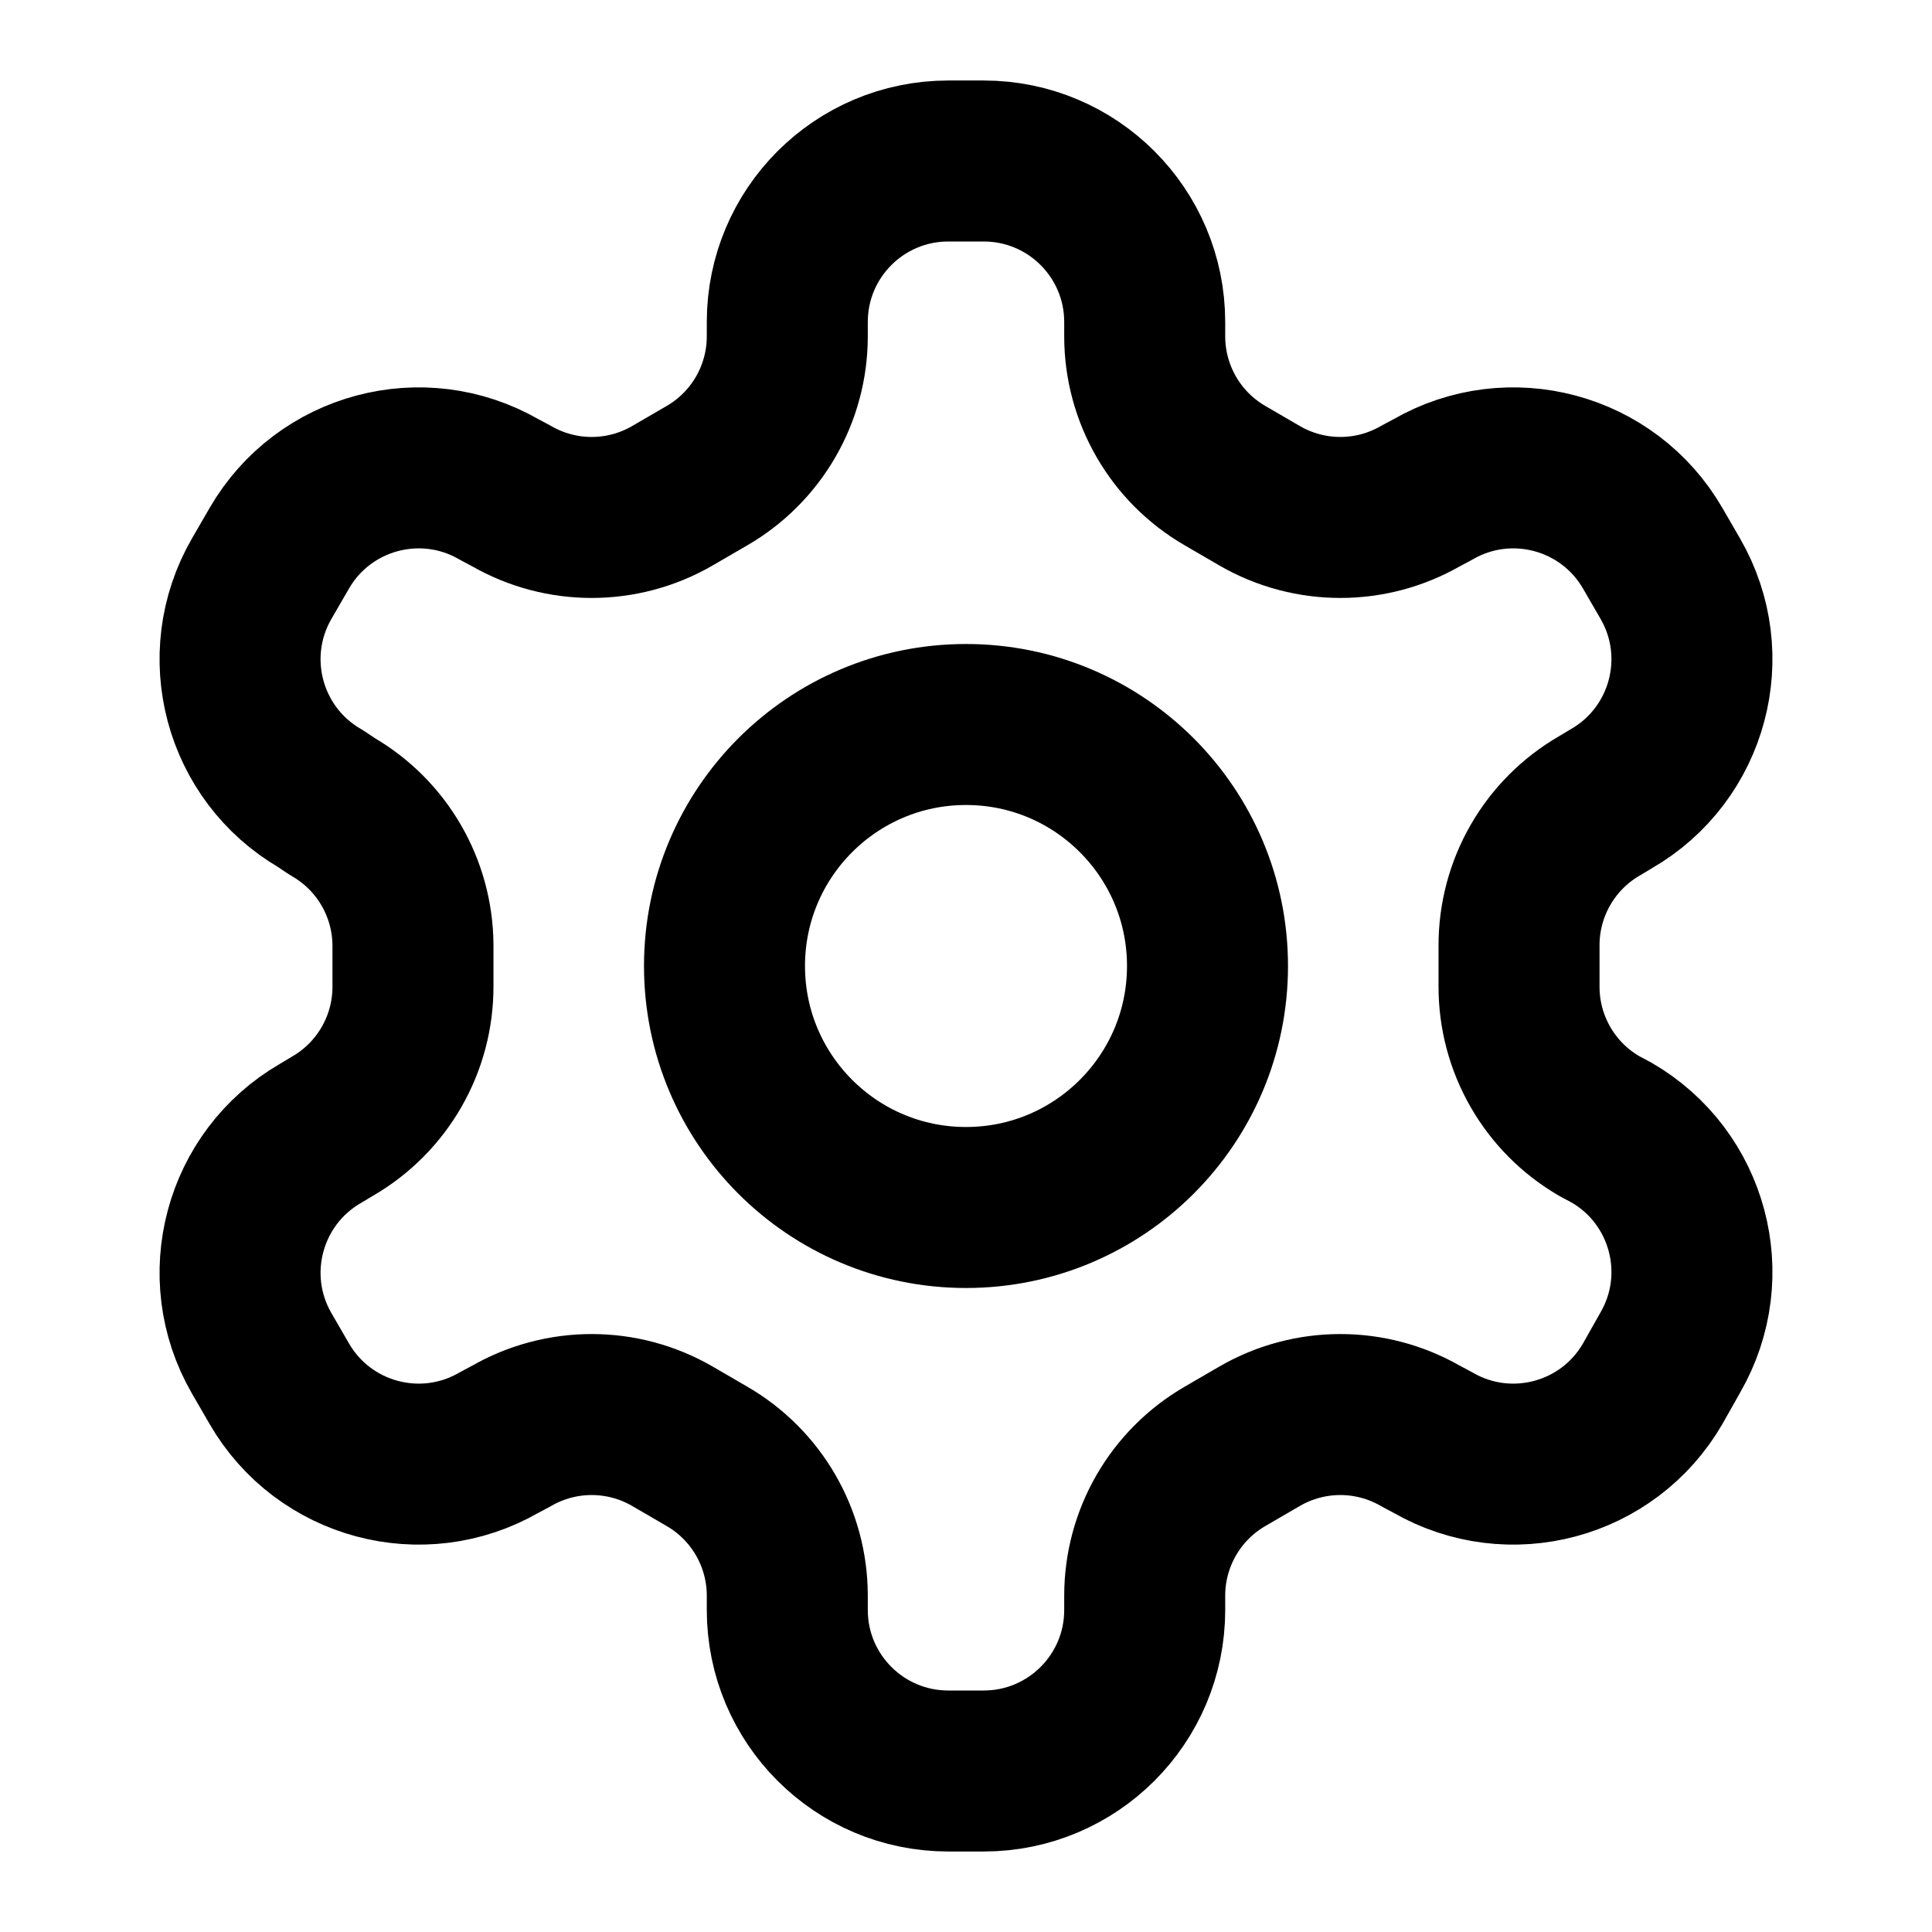
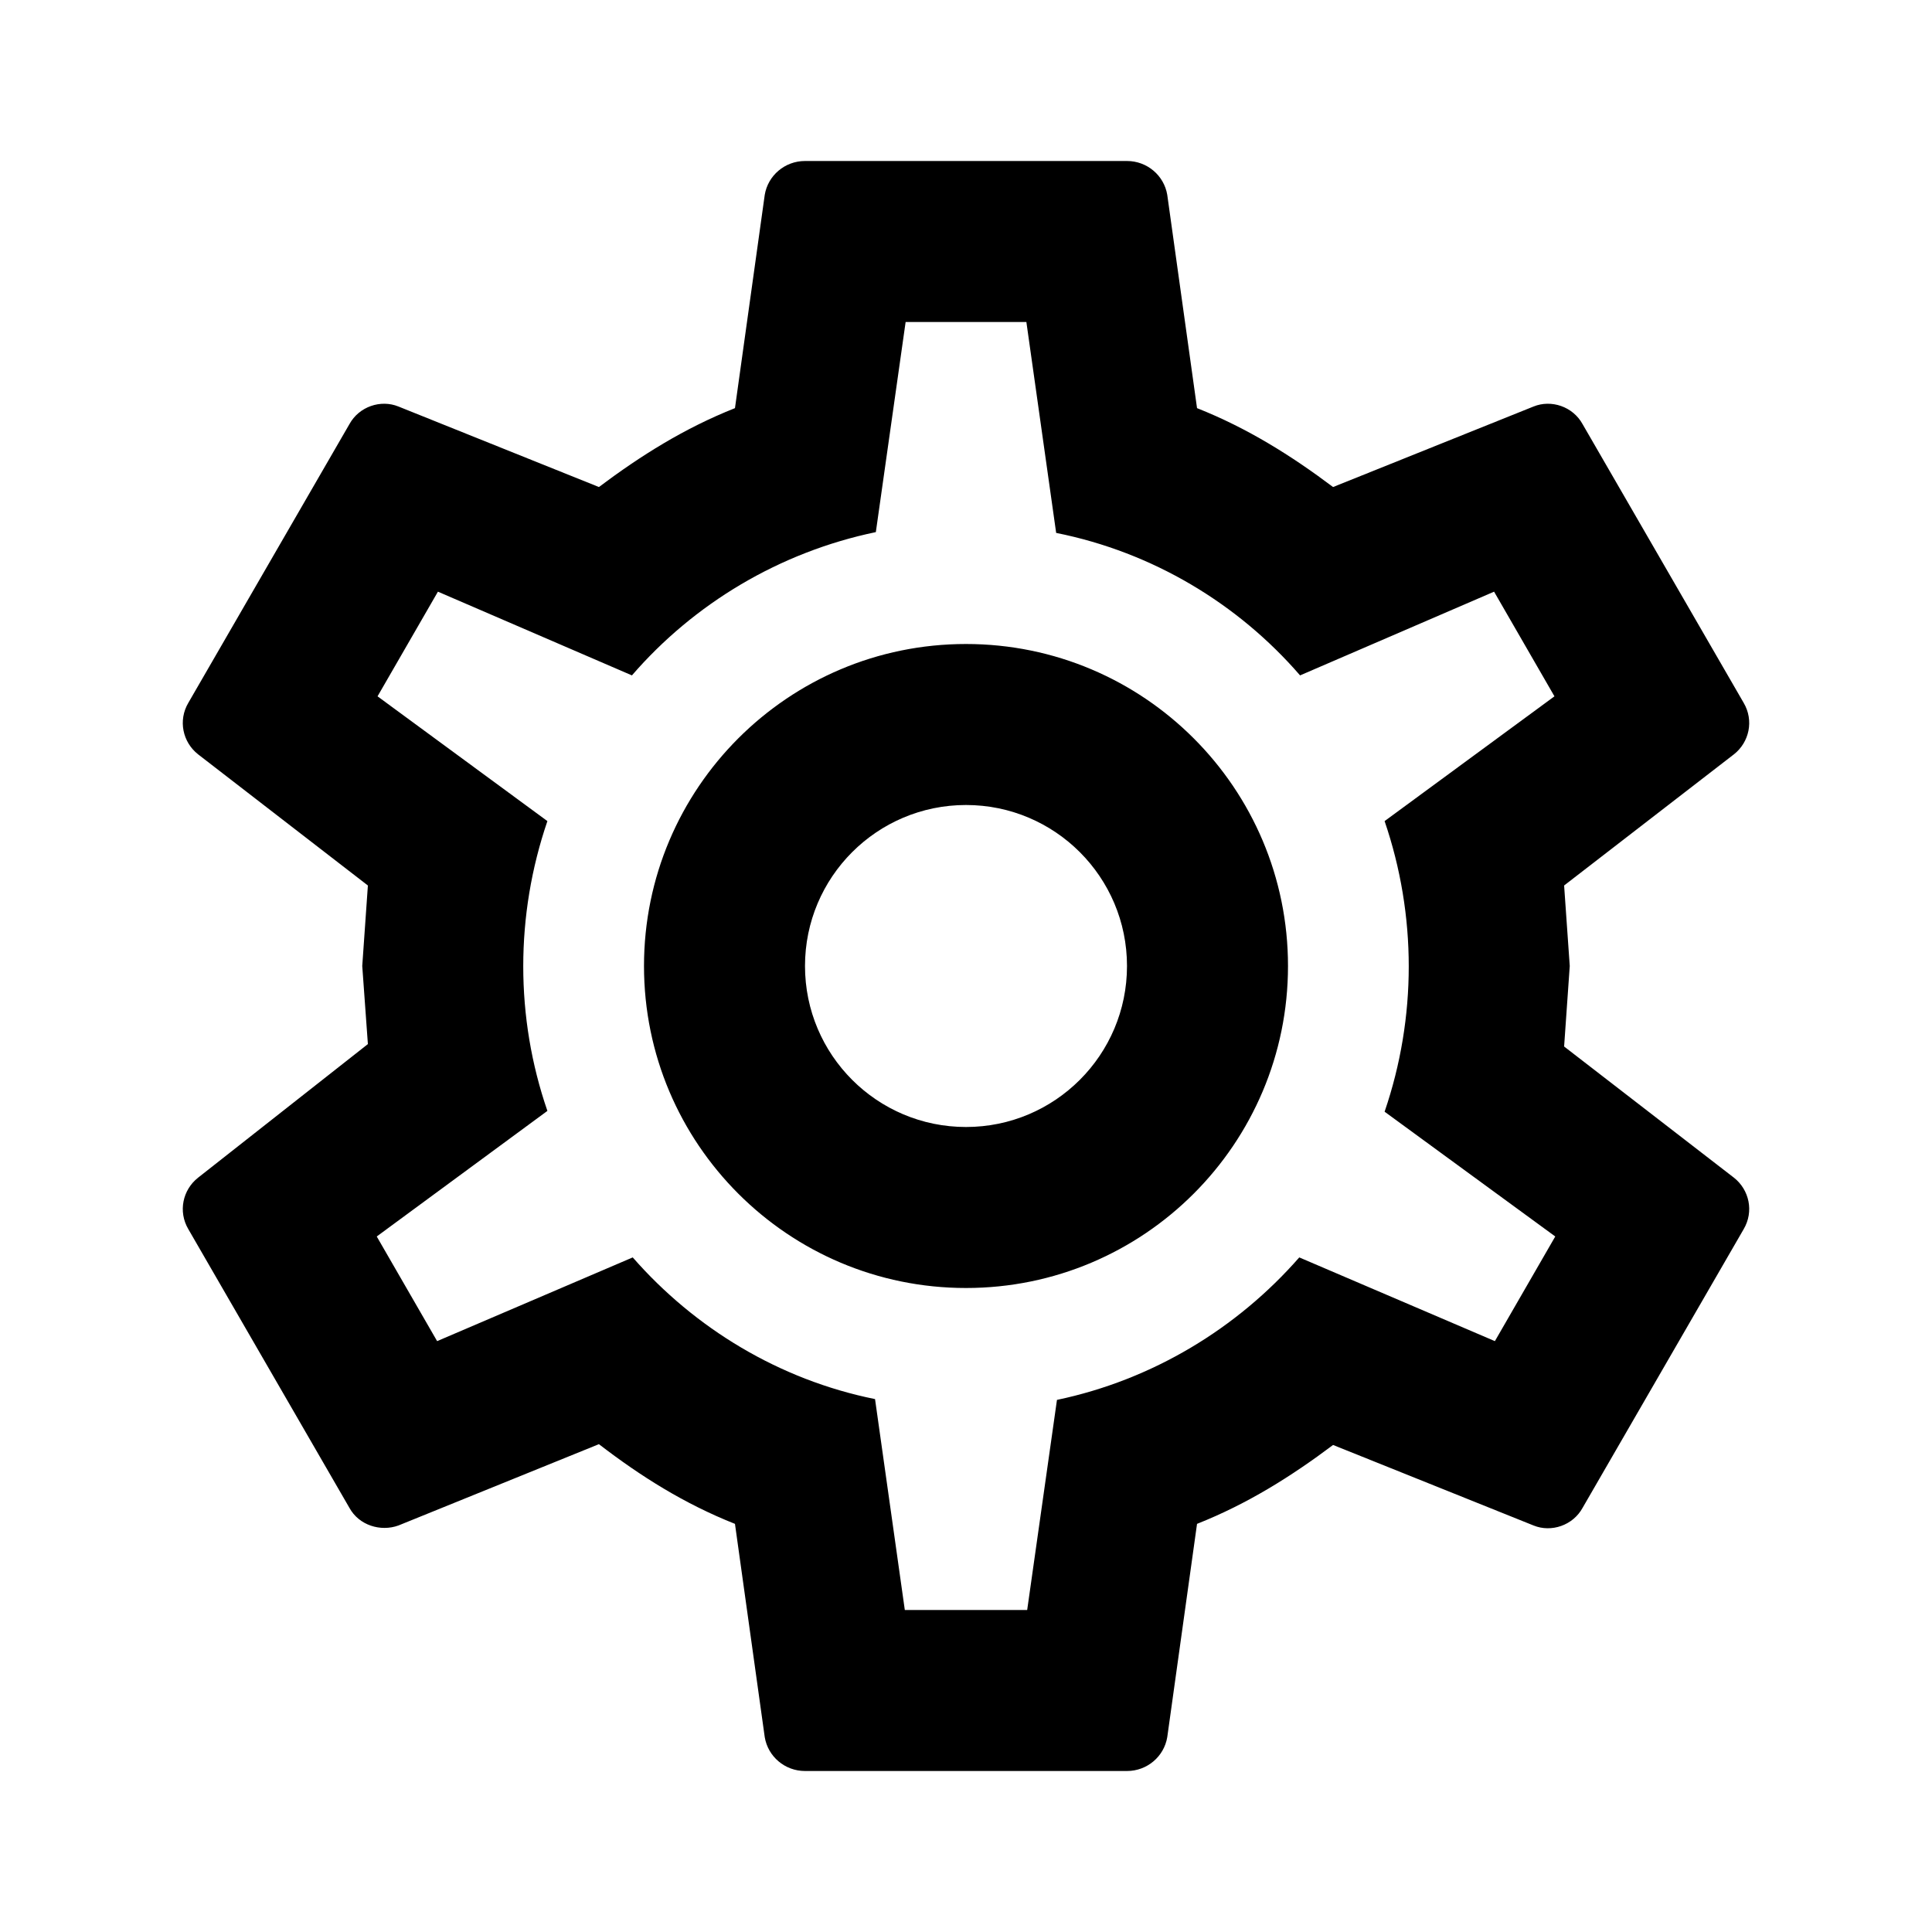
- <svg xmlns="http://www.w3.org/2000/svg" viewBox="0 0 24 24" fill="none" stroke="currentColor" stroke-width="2" stroke-linecap="round" stroke-linejoin="round">
-   <path d="M12.22 2h-.44a2 2 0 0 0-2 2v.18a2 2 0 0 1-1 1.73l-.43.25a2 2 0 0 1-2 0l-.15-.08a2 2 0 0 0-2.73.73l-.22.38a2 2 0 0 0 .73 2.73l.15.1a2 2 0 0 1 1 1.72v.51a2 2 0 0 1-1 1.74l-.15.09a2 2 0 0 0-.73 2.73l.22.38a2 2 0 0 0 2.73.73l.15-.08a2 2 0 0 1 2 0l.43.25a2 2 0 0 1 1 1.73V20a2 2 0 0 0 2 2h.44a2 2 0 0 0 2-2v-.18a2 2 0 0 1 1-1.73l.43-.25a2 2 0 0 1 2 0l.15.08a2 2 0 0 0 2.73-.73l.22-.39a2 2 0 0 0-.73-2.73l-.15-.08a2 2 0 0 1-1-1.74v-.5a2 2 0 0 1 1-1.74l.15-.09a2 2 0 0 0 .73-2.73l-.22-.38a2 2 0 0 0-2.73-.73l-.15.08a2 2 0 0 1-2 0l-.43-.25a2 2 0 0 1-1-1.73V4a2 2 0 0 0-2-2z" />
-   <circle cx="12" cy="12" r="3" />
+ <svg xmlns="http://www.w3.org/2000/svg" viewBox="0 0 24 24">
+   <path d="M12,8A4,4 0 0,1 16,12A4,4 0 0,1 12,16A4,4 0 0,1 8,12A4,4 0 0,1 12,8M12,10A2,2 0 0,0 10,12A2,2 0 0,0 12,14A2,2 0 0,0 14,12A2,2 0 0,0 12,10M10,22C9.75,22 9.54,21.82 9.5,21.58L9.13,18.93C8.5,18.68 7.96,18.34 7.44,17.94L4.95,18.95C4.73,19.03 4.46,18.95 4.34,18.73L2.34,15.27C2.21,15.05 2.27,14.78 2.46,14.63L4.57,12.97L4.5,12L4.57,11L2.46,9.37C2.27,9.22 2.21,8.95 2.34,8.73L4.34,5.27C4.46,5.05 4.73,4.96 4.95,5.05L7.44,6.05C7.96,5.66 8.5,5.32 9.13,5.07L9.5,2.42C9.54,2.18 9.75,2 10,2H14C14.25,2 14.46,2.18 14.5,2.42L14.87,5.07C15.5,5.32 16.04,5.66 16.56,6.05L19.05,5.05C19.27,4.96 19.54,5.05 19.66,5.27L21.66,8.73C21.79,8.95 21.73,9.22 21.54,9.37L19.43,11L19.5,12L19.43,13L21.54,14.63C21.73,14.78 21.79,15.05 21.66,15.27L19.66,18.73C19.54,18.95 19.27,19.04 19.05,18.95L16.56,17.95C16.04,18.34 15.5,18.68 14.87,18.93L14.5,21.58C14.46,21.82 14.25,22 14,22H10M11.25,4L10.88,6.61C9.68,6.86 8.62,7.5 7.85,8.39L5.44,7.35L4.69,8.65L6.8,10.2C6.4,11.37 6.4,12.64 6.8,13.8L4.68,15.36L5.43,16.66L7.86,15.62C8.63,16.5 9.68,17.14 10.87,17.38L11.24,20H12.76L13.13,17.39C14.32,17.14 15.37,16.5 16.14,15.62L18.57,16.66L19.32,15.36L17.2,13.81C17.6,12.64 17.6,11.37 17.2,10.2L19.31,8.65L18.56,7.35L16.15,8.39C15.38,7.5 14.32,6.86 13.12,6.62L12.75,4H11.25Z" />
</svg>
